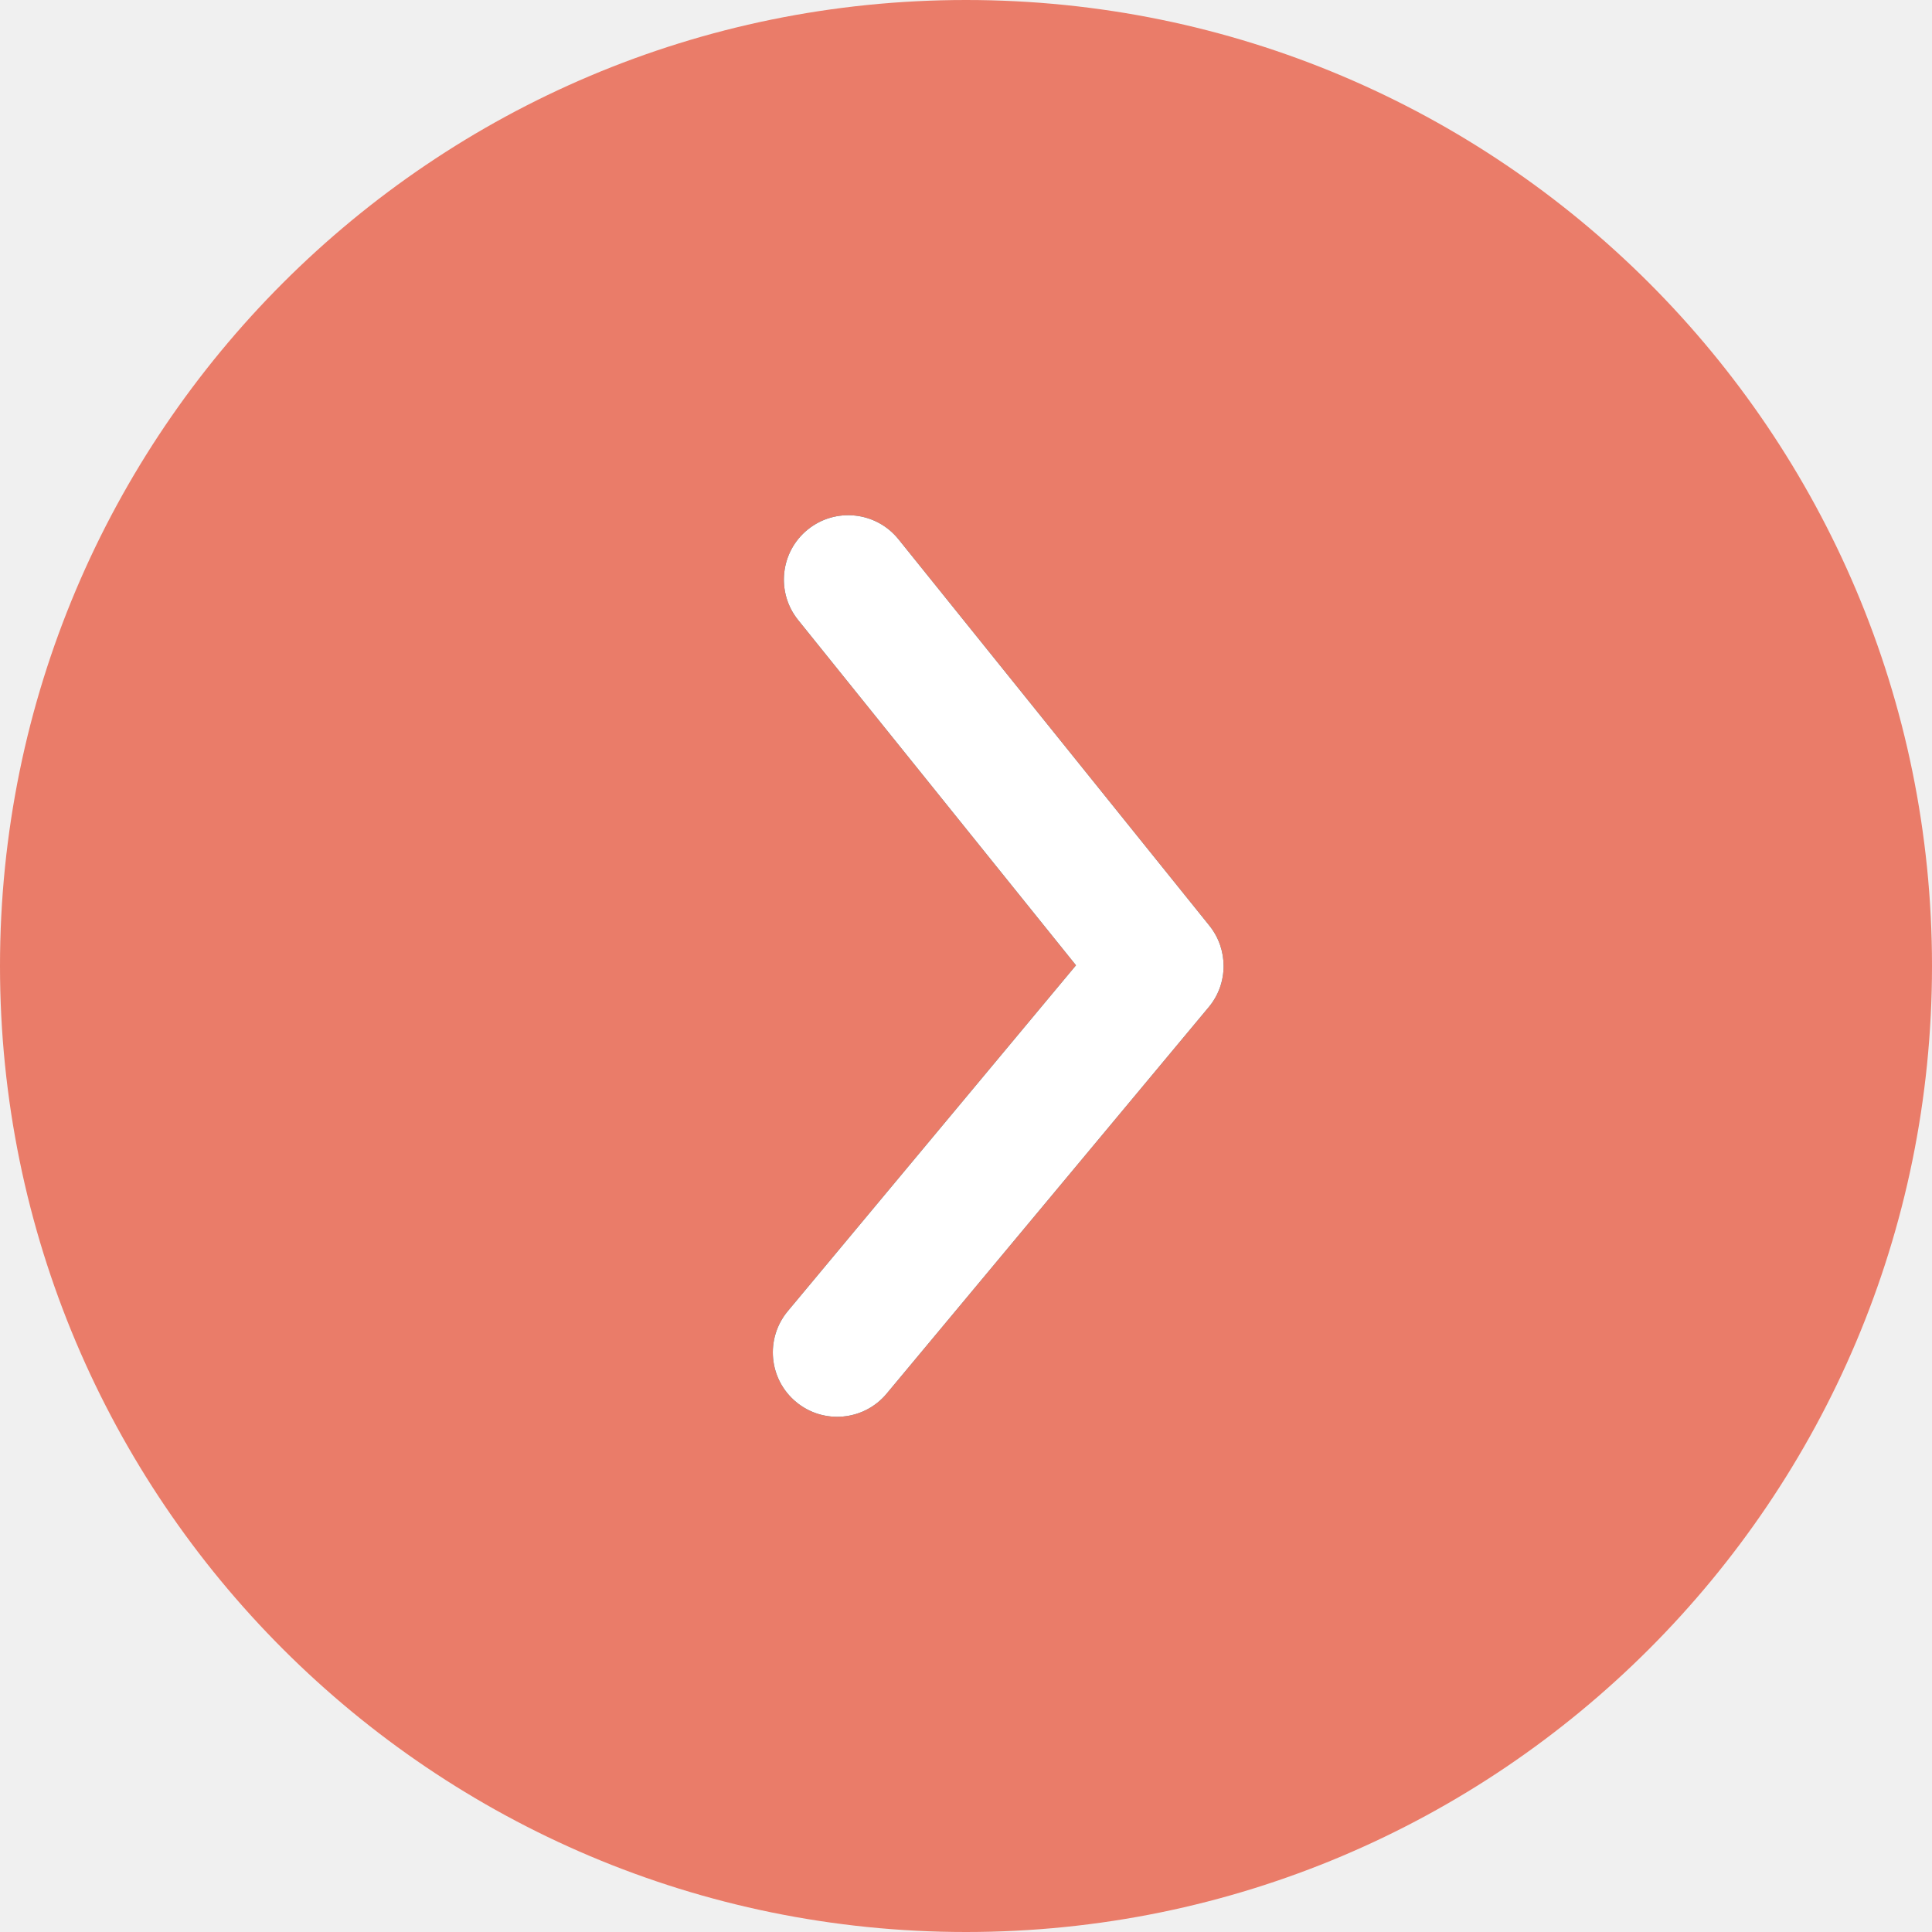
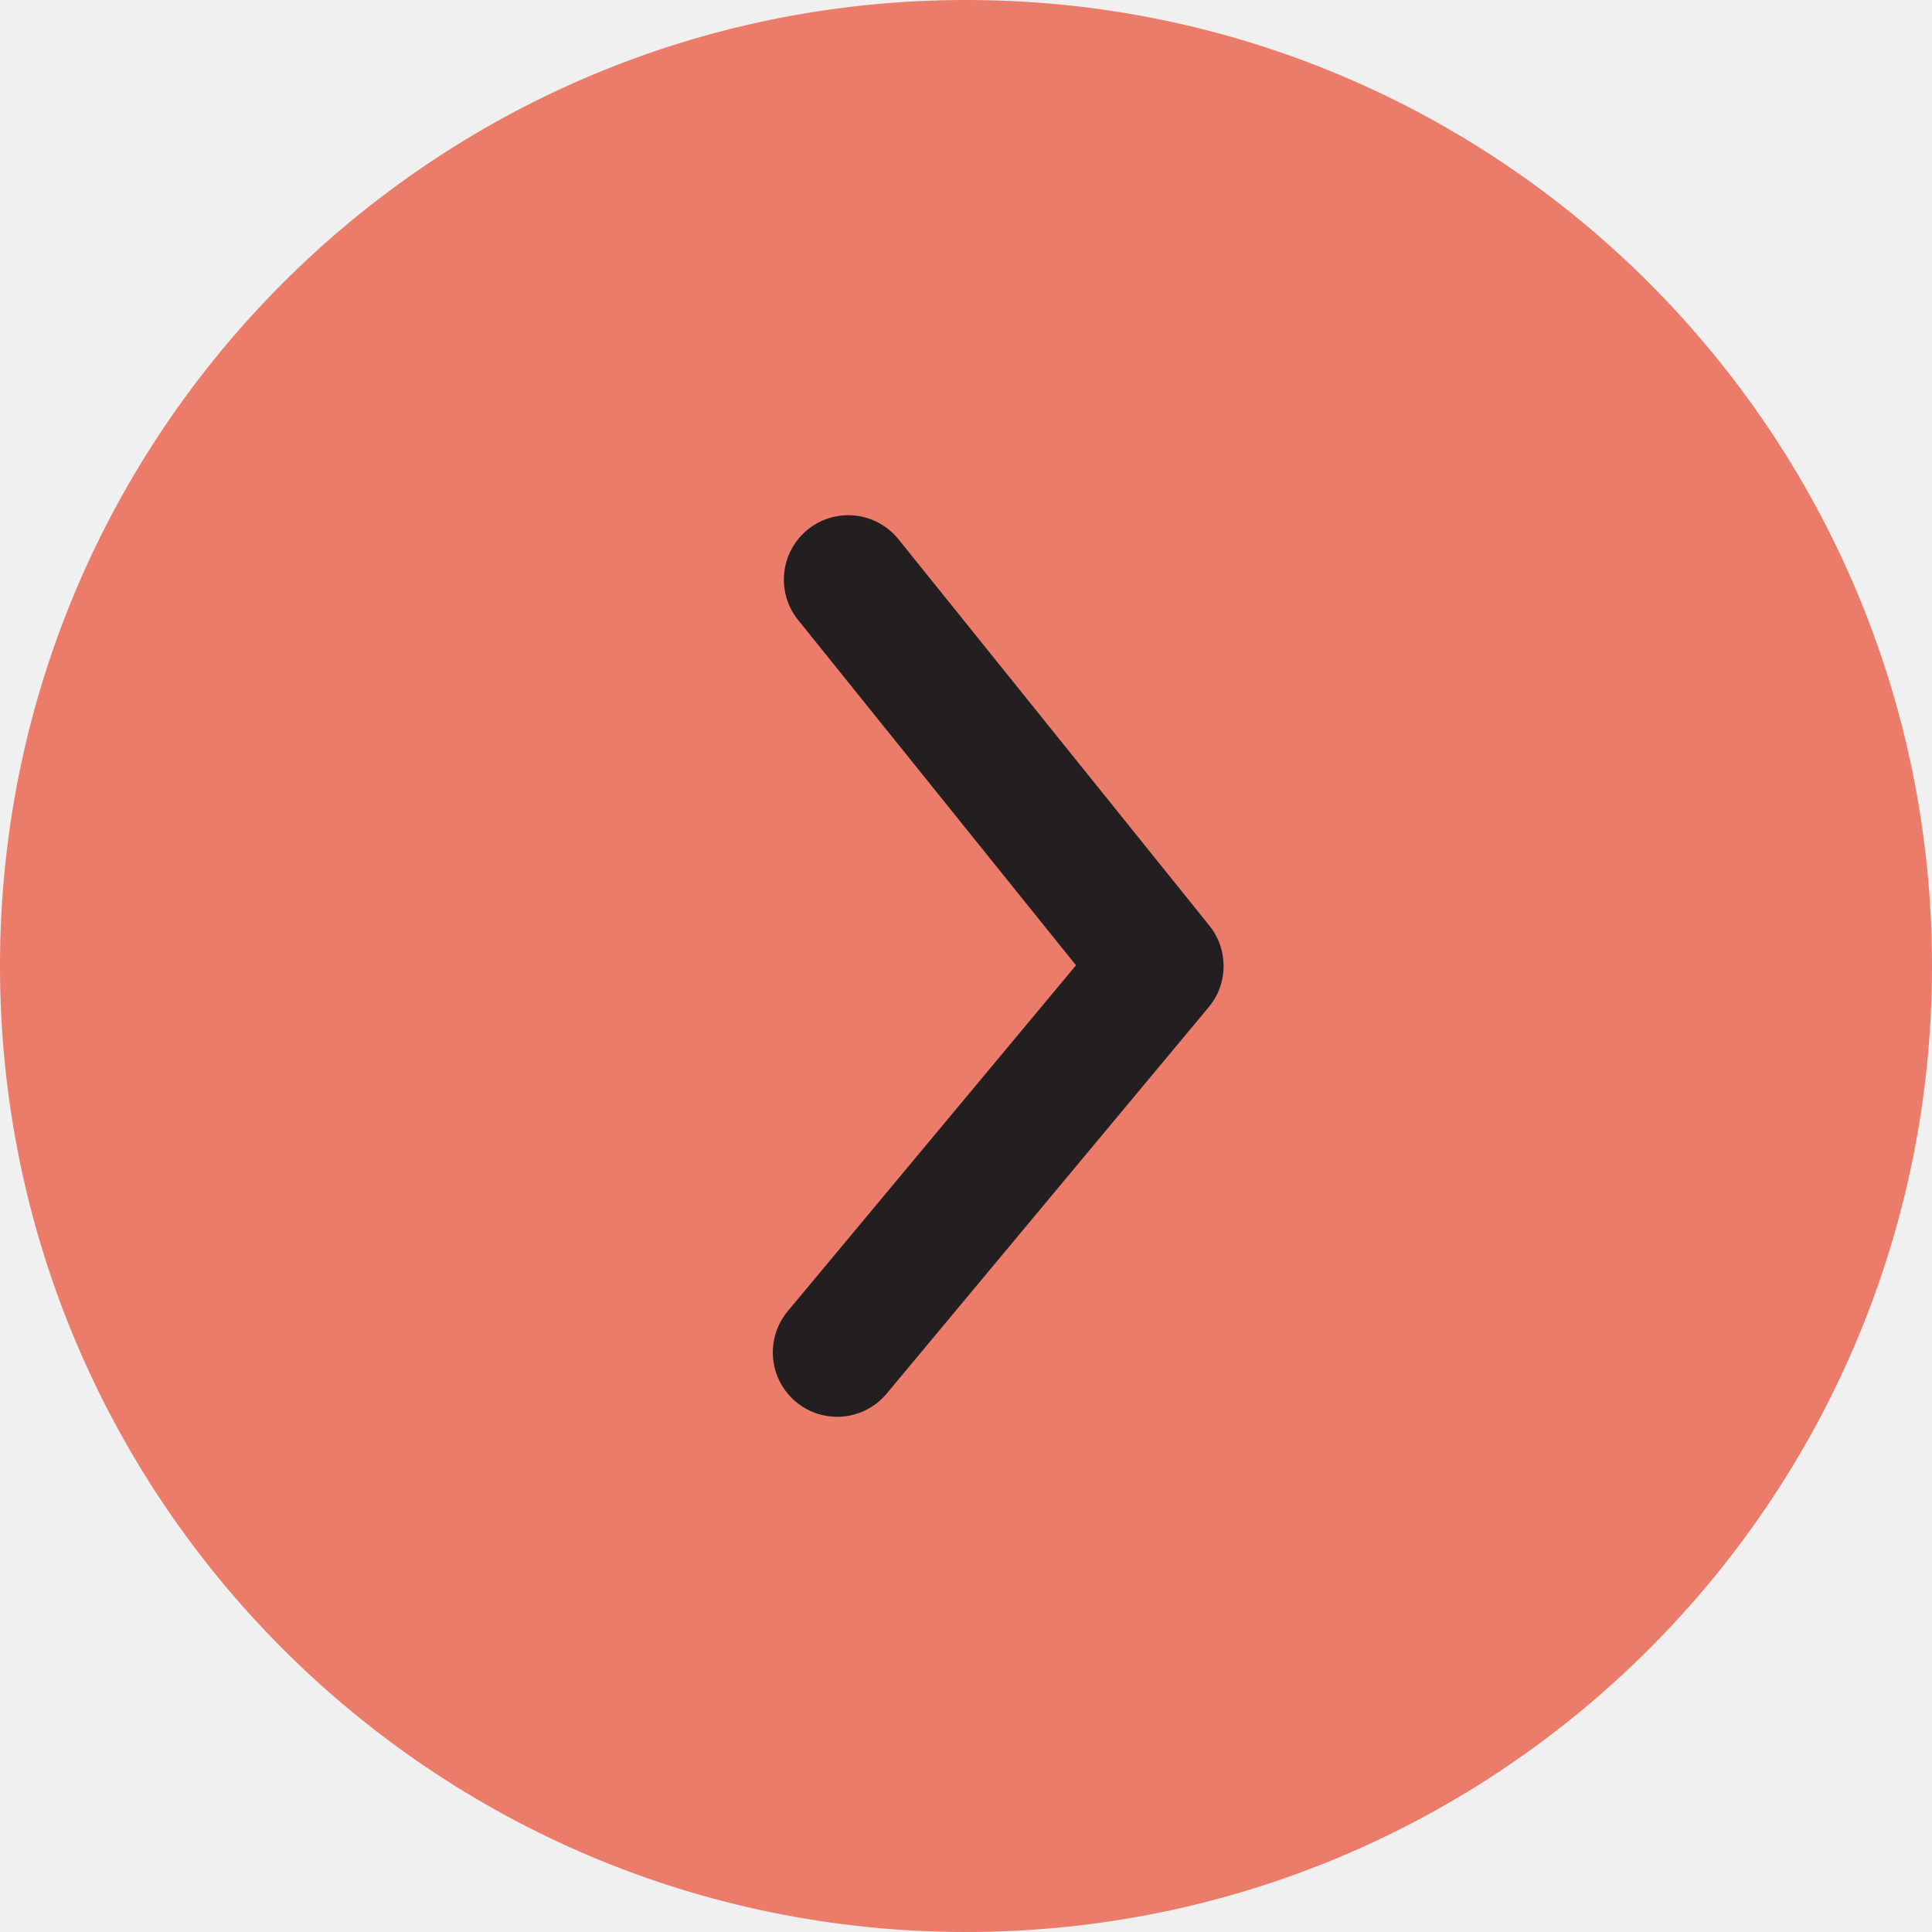
<svg xmlns="http://www.w3.org/2000/svg" width="30" height="30" viewBox="0 0 30 30" fill="none">
  <circle cx="15" cy="15" r="15" transform="rotate(-90 15 15)" fill="#EA7C69" />
  <path fill-rule="evenodd" clip-rule="evenodd" d="M19 15C19 15.228 18.923 15.455 18.768 15.64L13.768 21.64C13.415 22.064 12.784 22.122 12.36 21.768C11.936 21.415 11.879 20.785 12.232 20.36L16.708 14.989L12.393 9.627C12.047 9.197 12.115 8.567 12.545 8.221C12.975 7.875 13.604 7.943 13.951 8.373L18.779 14.373C18.926 14.556 19 14.778 19 15" fill="#231F20" />
-   <mask id="mask0" mask-type="alpha" maskUnits="userSpaceOnUse" x="12" y="8" width="7" height="14">
-     <path fill-rule="evenodd" clip-rule="evenodd" d="M19 15C19 15.228 18.923 15.455 18.768 15.64L13.768 21.64C13.415 22.064 12.784 22.122 12.36 21.768C11.936 21.415 11.879 20.785 12.232 20.36L16.708 14.989L12.393 9.627C12.047 9.197 12.115 8.567 12.545 8.221C12.975 7.875 13.604 7.943 13.951 8.373L18.779 14.373C18.926 14.556 19 14.778 19 15" fill="white" />
-   </mask>
-   <g mask="url(#mask0)">
-     <rect x="3" y="27" width="24" height="24" transform="rotate(-90 3 27)" fill="white" />
-   </g>
</svg>
